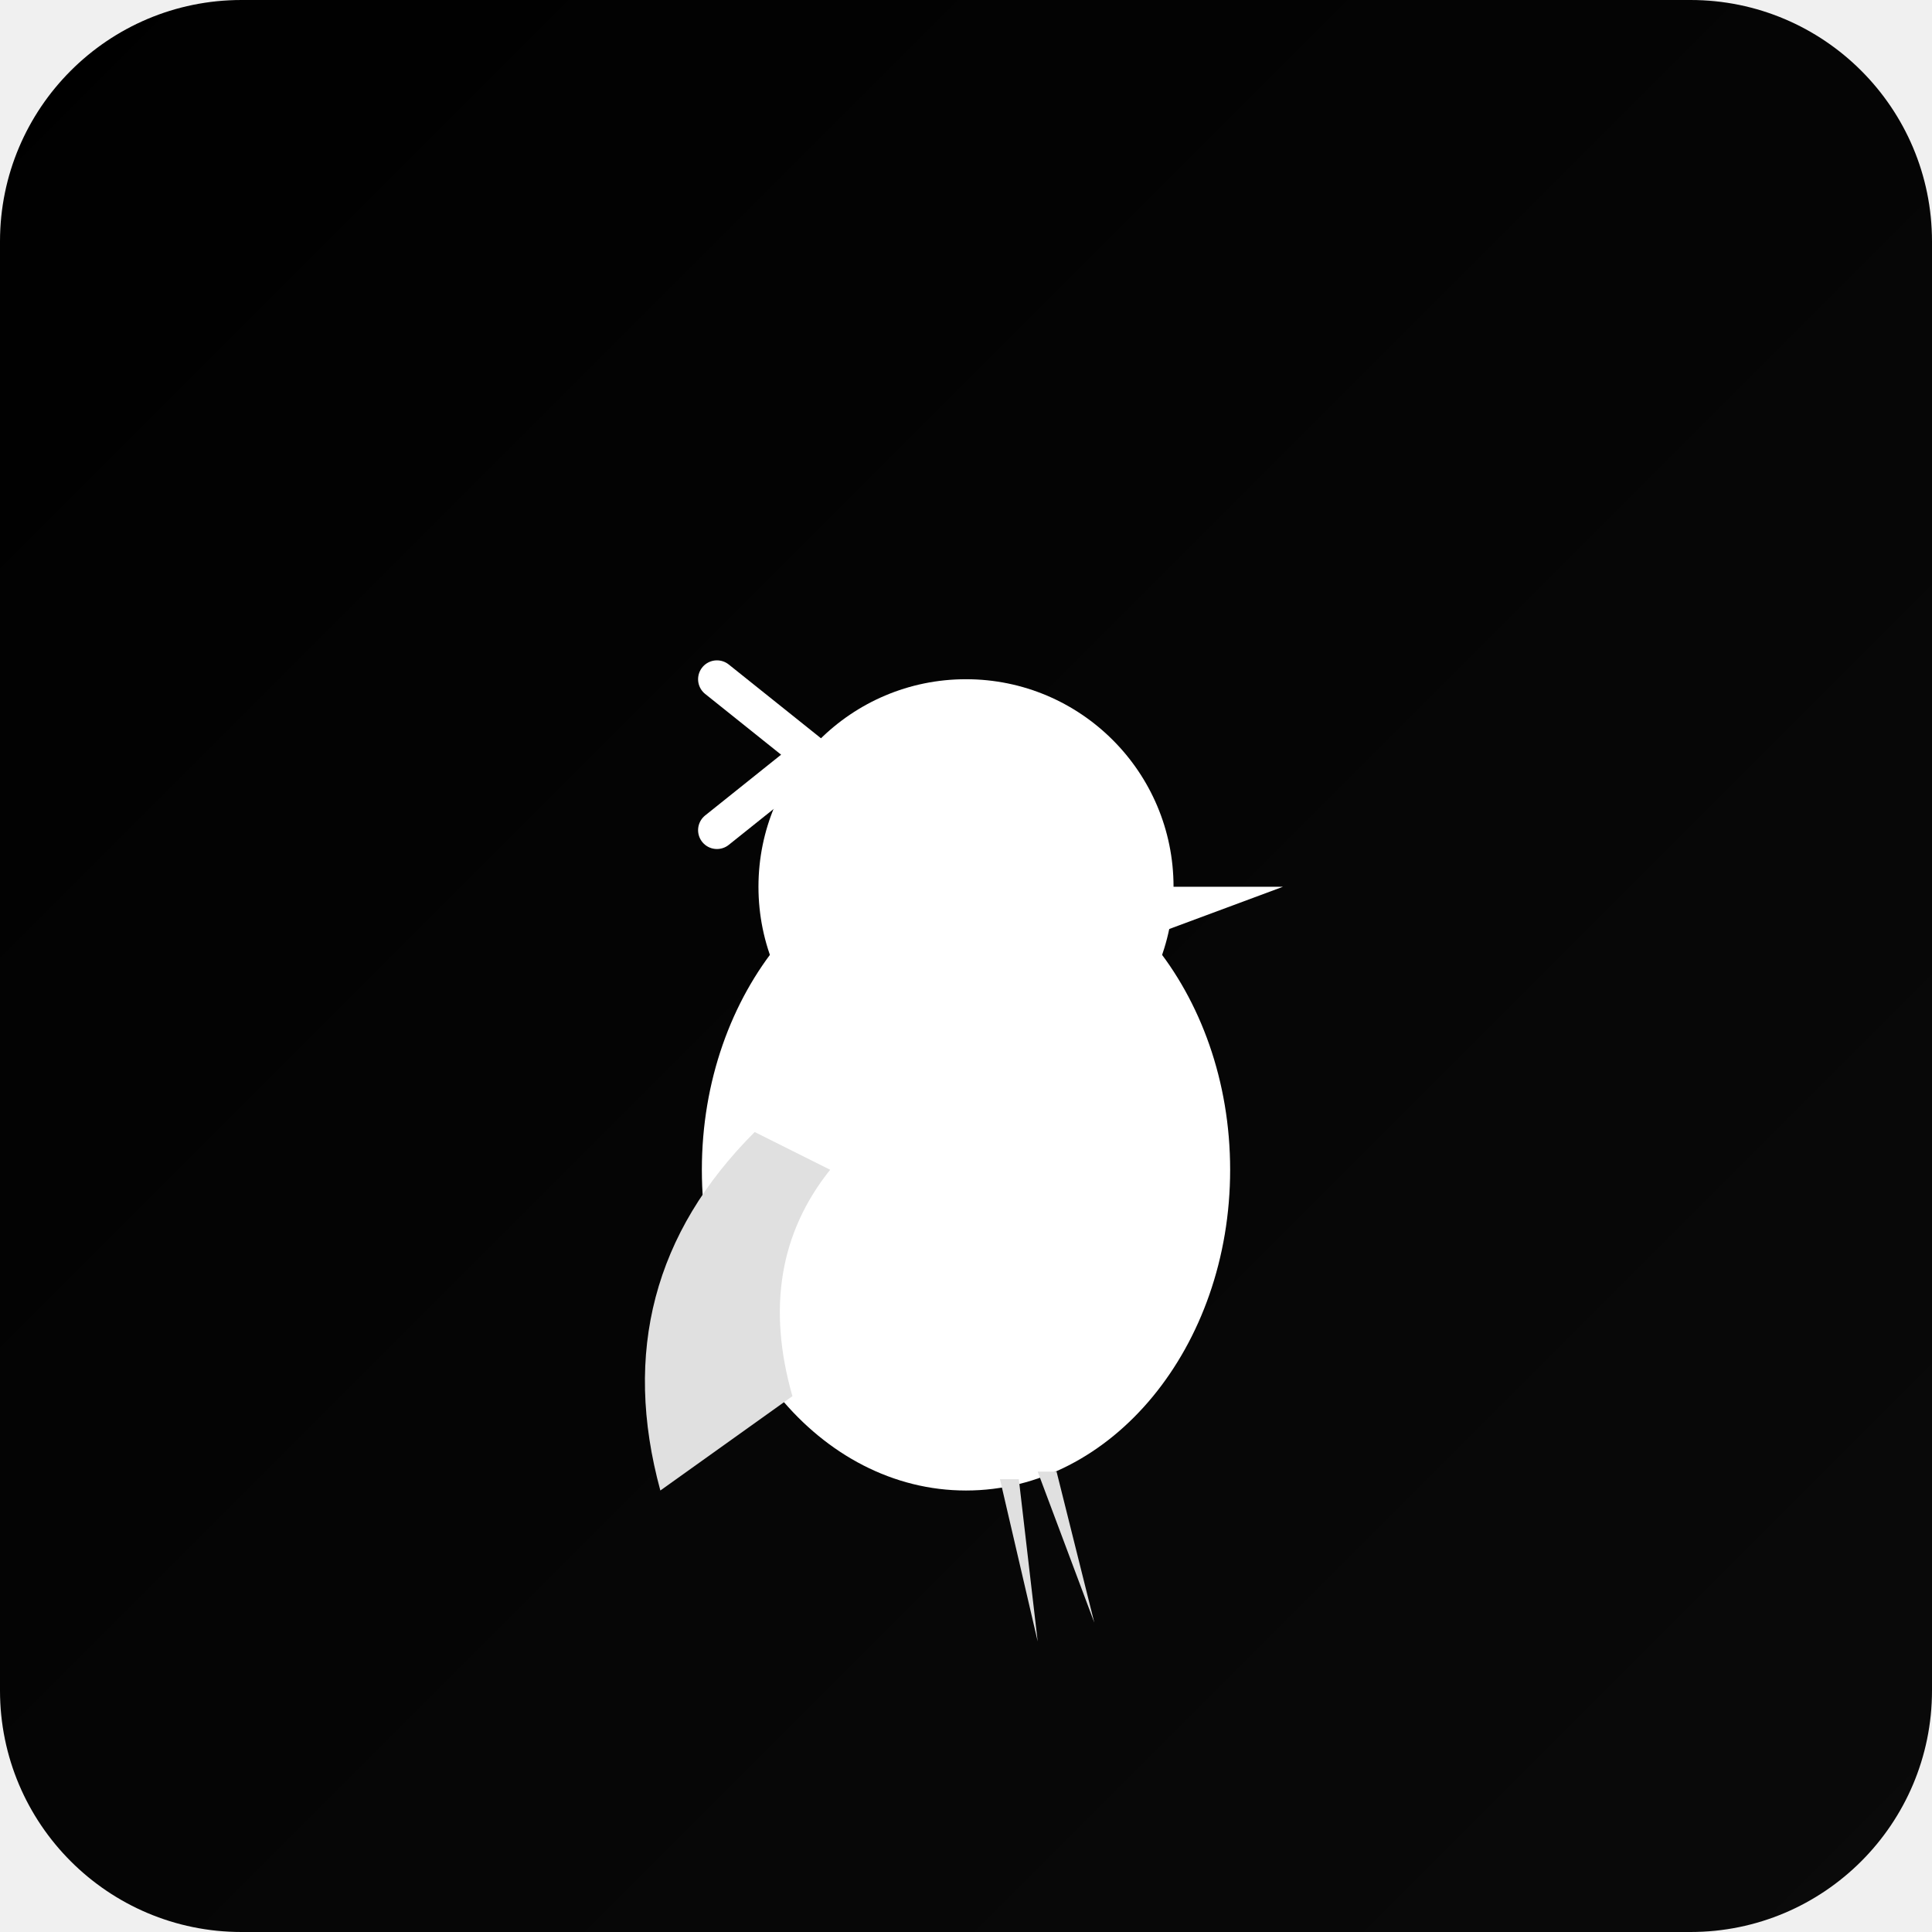
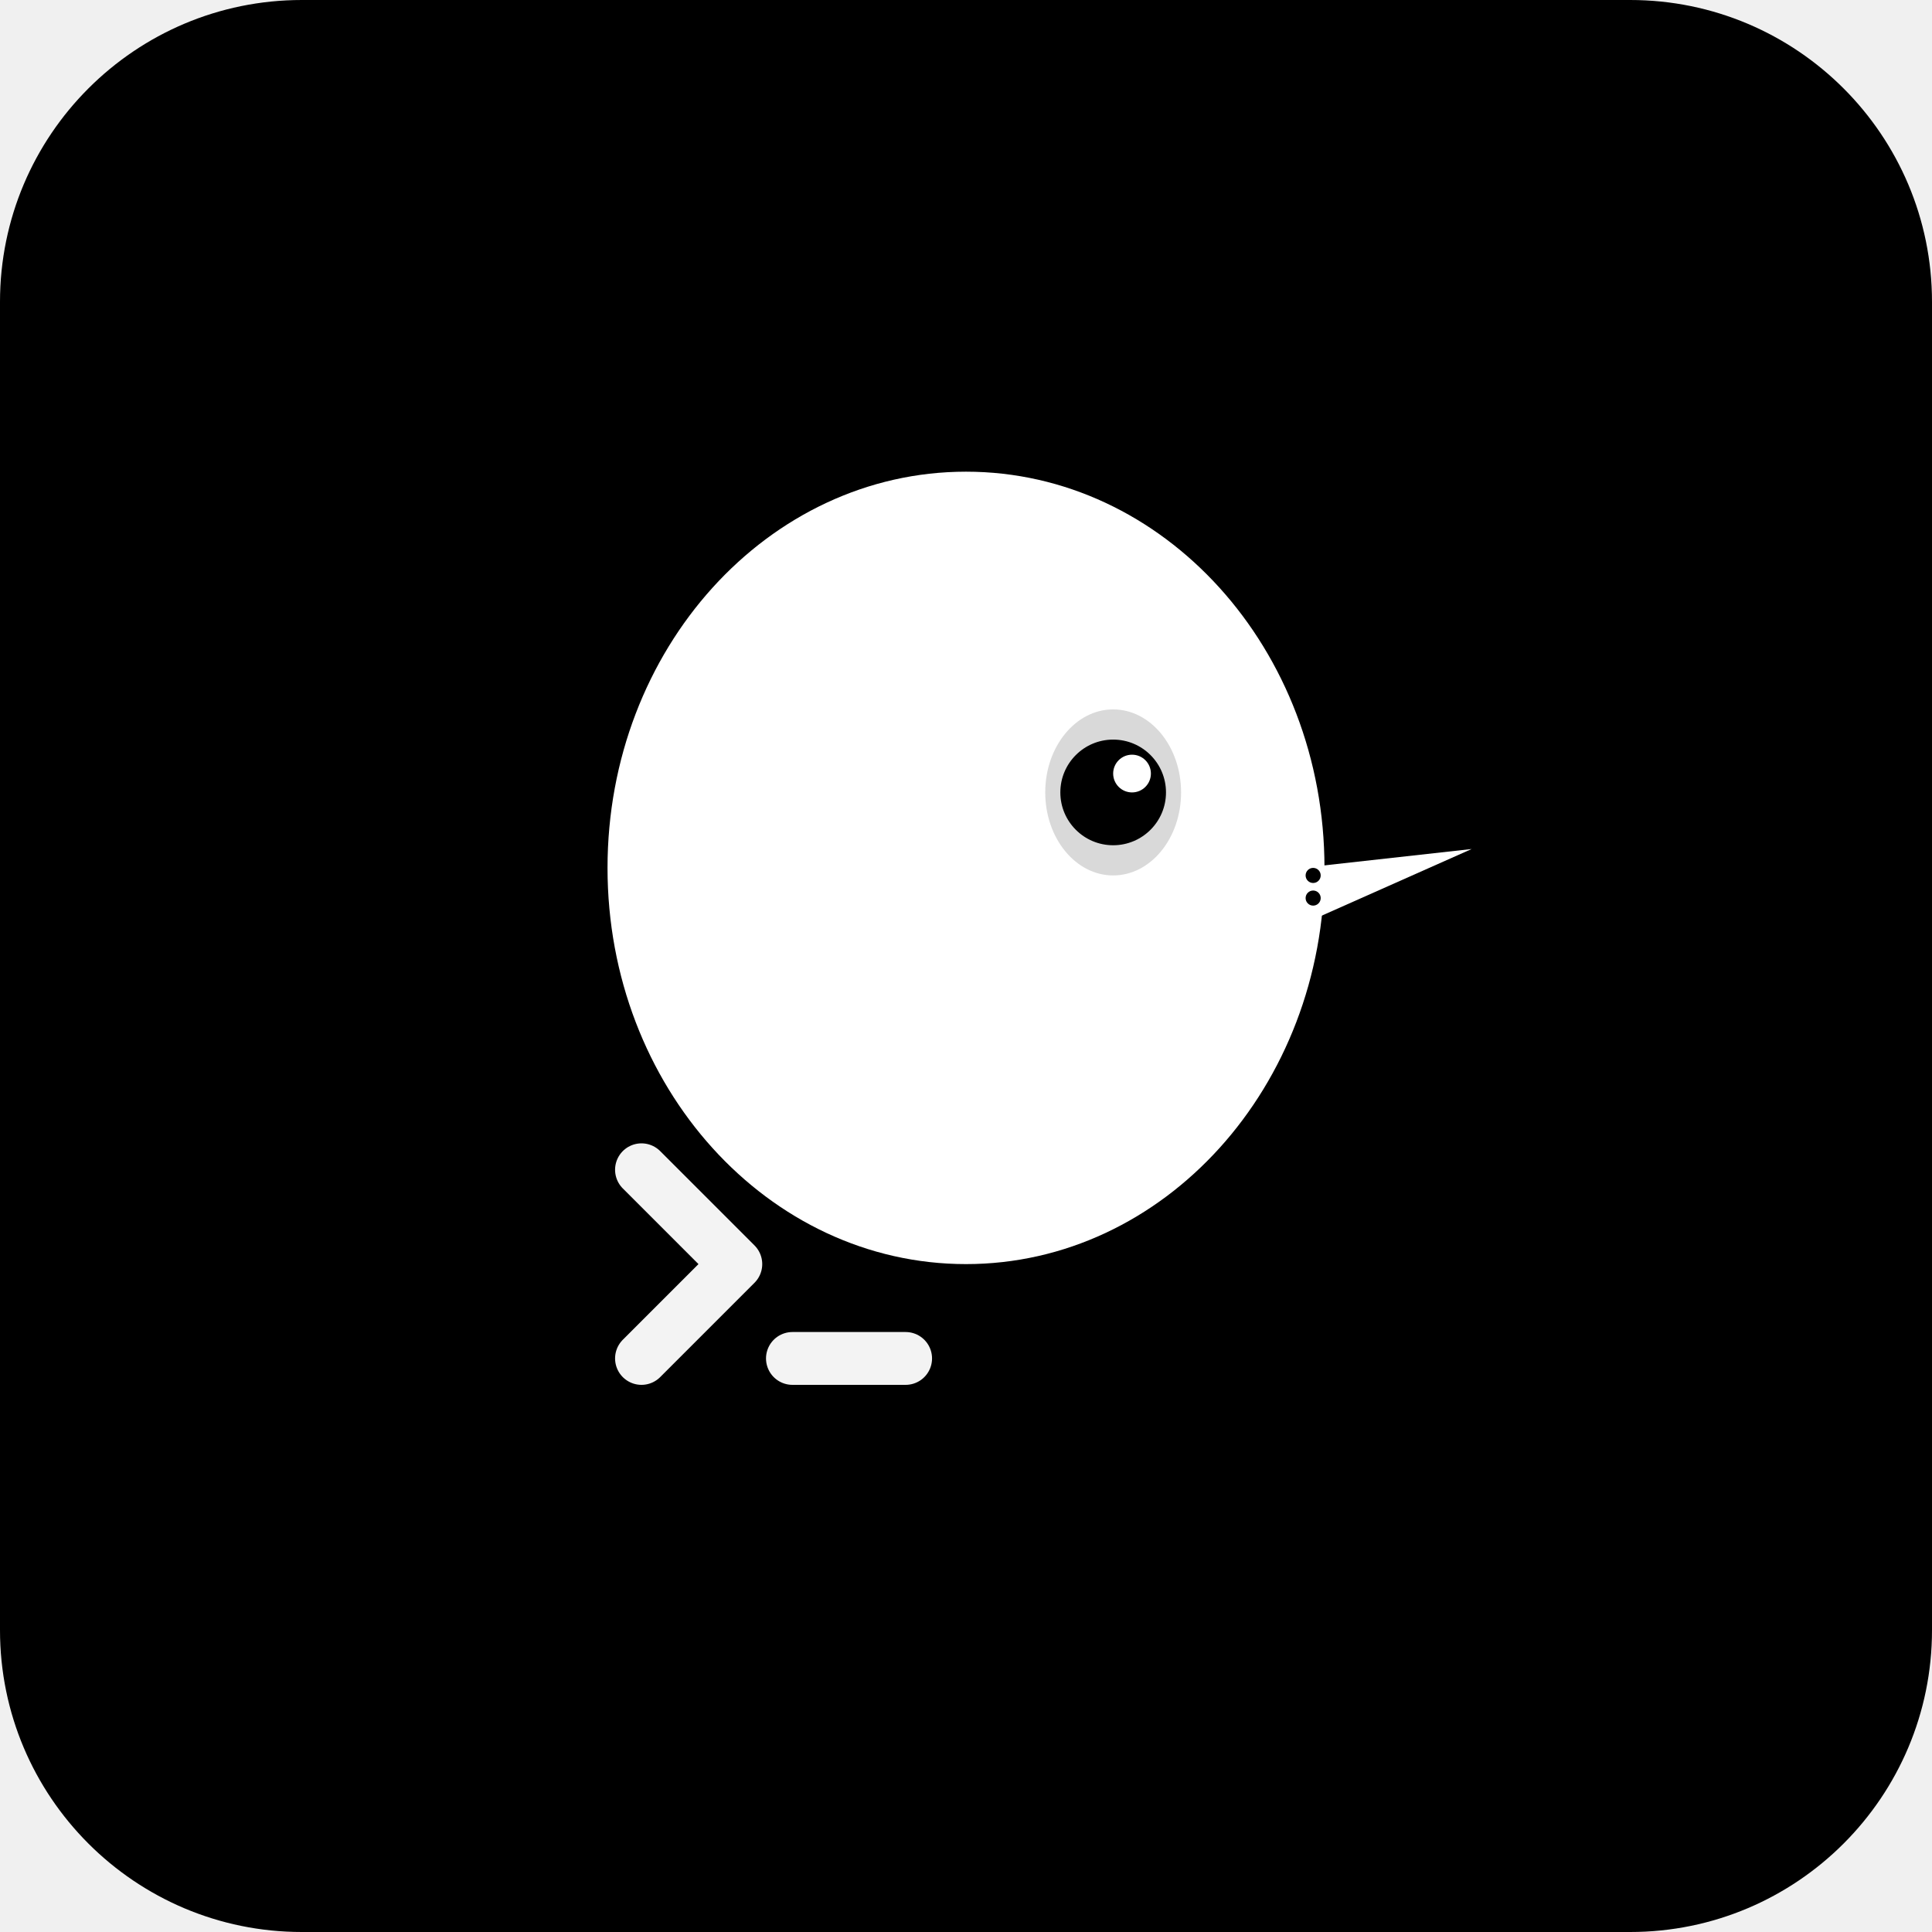
<svg xmlns="http://www.w3.org/2000/svg" width="512" height="512" viewBox="0 0 512 512">
  <defs>
-     <linearGradient id="grad" x1="0%" y1="0%" x2="100%" y2="100%">
+     <linearGradient id="bg" x1="0%" y1="0%" x2="0%" y2="100%">
      <stop offset="0%" style="stop-color:#000000;stop-opacity:1" />
-       <stop offset="100%" style="stop-color:#0a0a0a;stop-opacity:1" />
+       <stop offset="100%" style="stop-color:#000000;stop-opacity:1" />
    </linearGradient>
  </defs>
-   <rect width="512" height="512" rx="64" fill="url(#grad)" />
-   <ellipse cx="256" cy="310" rx="70" ry="85" fill="#ffffff" />
-   <circle cx="256" cy="235" r="55" fill="#ffffff" />
-   <path d="M 305 235 L 340 235 L 305 248 Z" fill="#ffffff" />
-   <path d="M 200 300 Q 160 340 175 395 L 210 370 Q 200 335 220 310 Z" fill="#e0e0e0" />
-   <path d="M 275 390 L 290 430 L 280 390 Z" fill="#e0e0e0" />
-   <path d="M 265 392 L 275 435 L 270 392 Z" fill="#e0e0e0" />
-   <path d="M 190 180 L 215 200 L 190 220" stroke="#ffffff" stroke-width="10" fill="none" stroke-linecap="round" stroke-linejoin="round" />
-   <line x1="225" y1="220" x2="245" y2="220" stroke="#ffffff" stroke-width="10" stroke-linecap="round" />
+   <rect width="512" height="512" rx="80" fill="#000000" />
+   <ellipse cx="256" cy="230" rx="95" ry="105" fill="#ffffff" />
+   <path d="M 345 230 L 390 225 L 345 245 Z" fill="#ffffff" />
+   <ellipse cx="295" cy="210" rx="18" ry="22" fill="#000000" opacity="0.15" />
+   <circle cx="295" cy="210" r="14" fill="#000000" />
+   <circle cx="300" cy="205" r="5" fill="#ffffff" />
+   <circle cx="348" cy="232" r="2" fill="#000000" />
+   <circle cx="348" cy="238" r="2" fill="#000000" />
+   <path d="M 200 150 Q 210 135 225 145 Q 215 160 200 150" fill="#ffffff" />
+   <path d="M 215 142 Q 230 125 245 138 Q 235 155 215 142" fill="#ffffff" />
+   <g opacity="0.95">
+     <path d="M 170 310 L 195 335 L 170 360" stroke="#ffffff" stroke-width="14" fill="none" stroke-linecap="round" stroke-linejoin="round" />
+     <line x1="210" y1="360" x2="240" y2="360" stroke="#ffffff" stroke-width="14" stroke-linecap="round" />
+   </g>
</svg>
